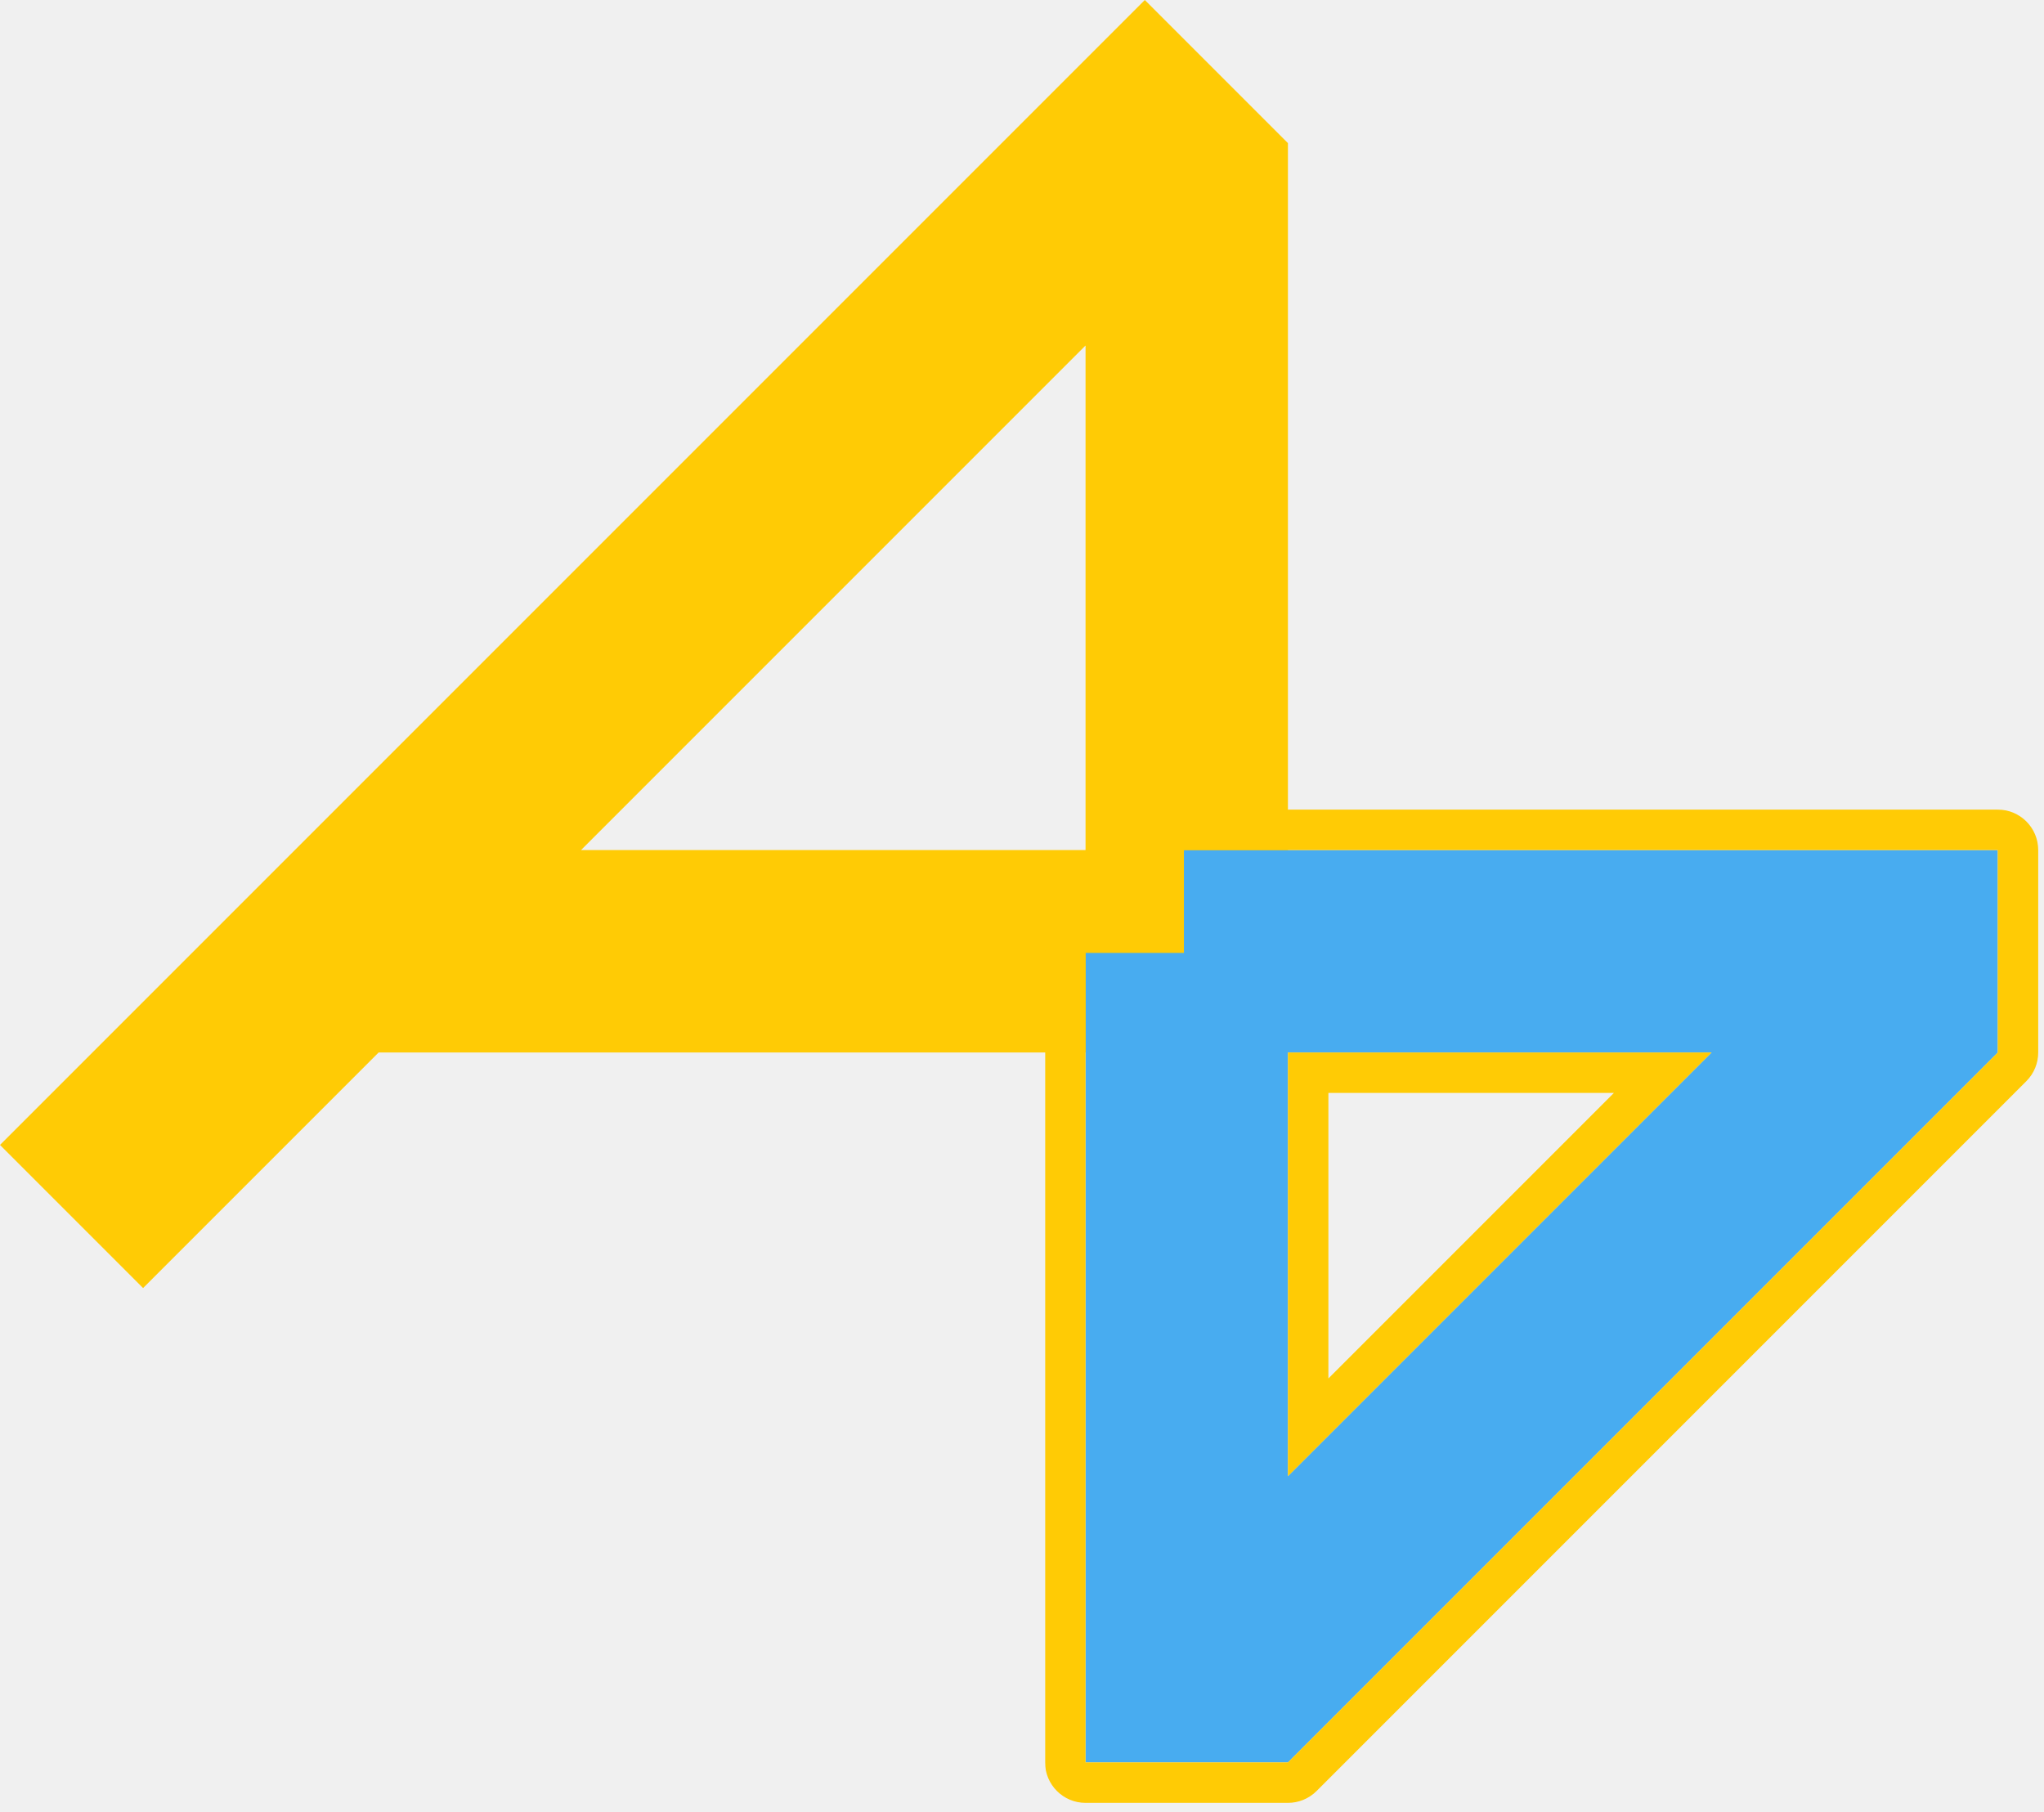
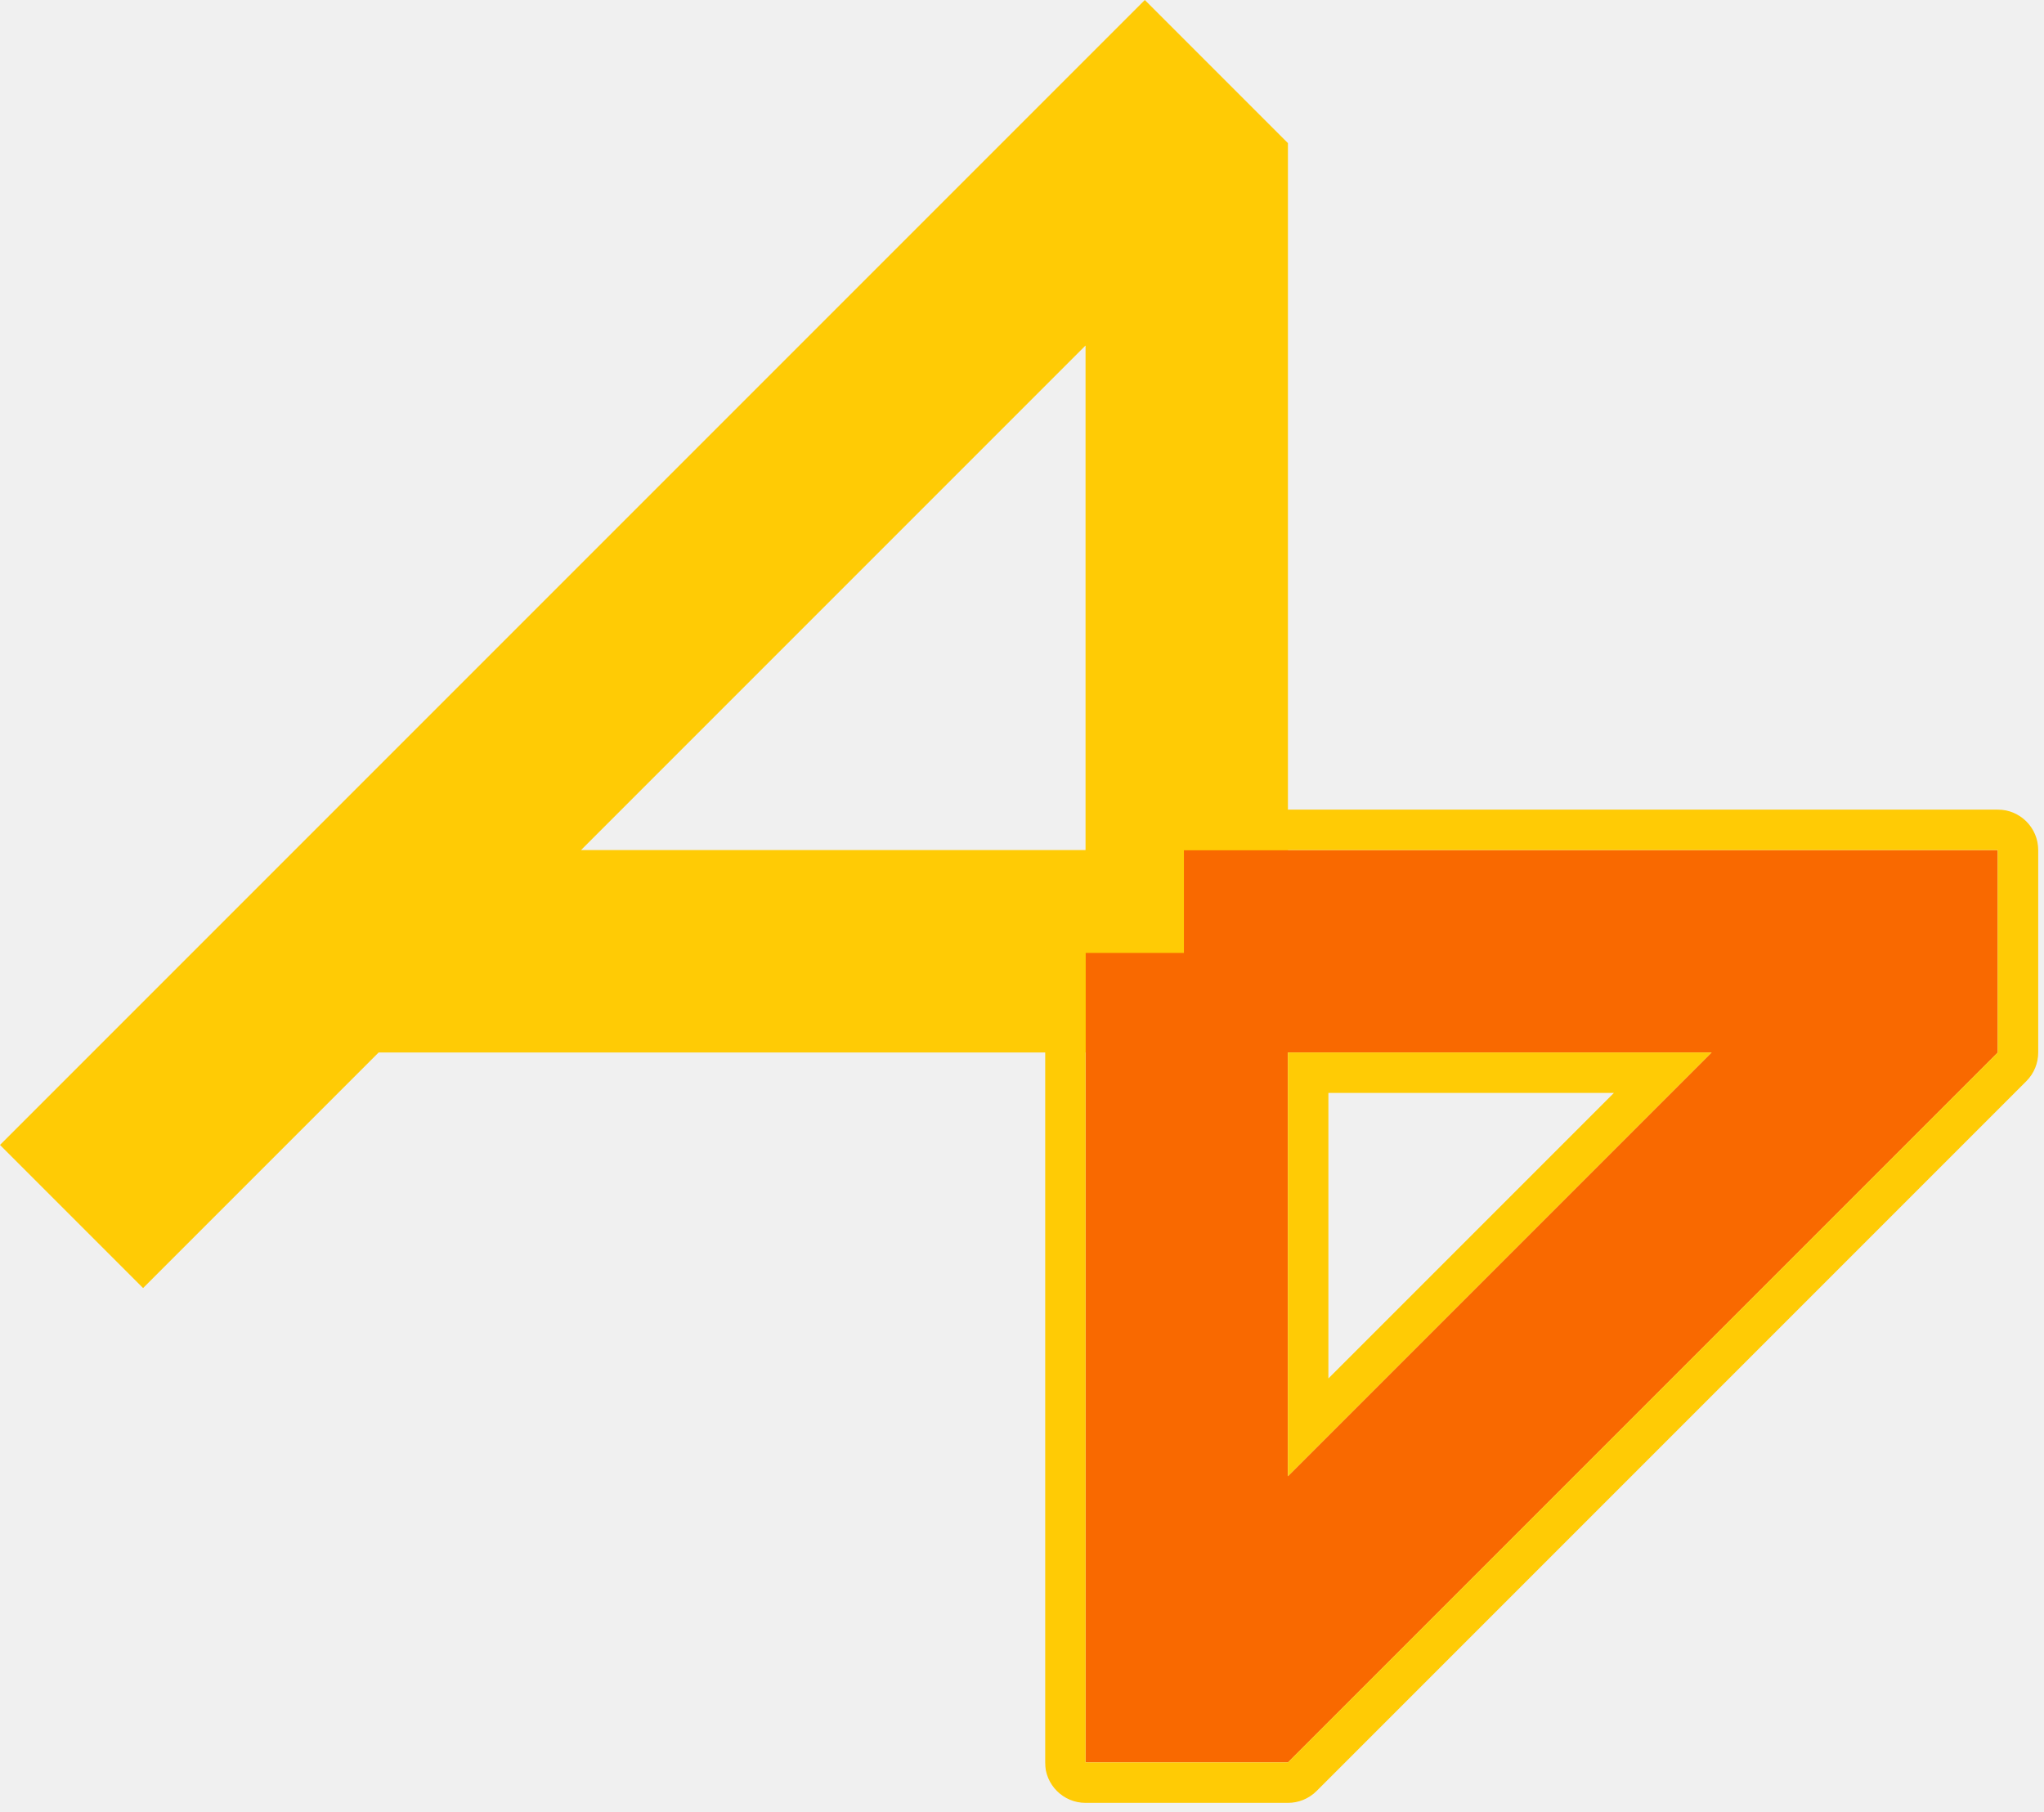
<svg xmlns="http://www.w3.org/2000/svg" width="202" height="179" viewBox="0 0 202 179" fill="none">
  <path fill-rule="evenodd" clip-rule="evenodd" d="M113.137 0L127.279 14.142L127.271 14.15H127.28V94.15H117V104H37.421L14.142 127.279L0 113.137L113.137 0ZM57.421 84H107.28V34.141L57.421 84Z" fill="#FFCB05" />
  <mask id="path-2-outside-1" maskUnits="userSpaceOnUse" x="103.28" y="80" width="99" height="99" fill="black">
    <rect fill="white" x="103.28" y="80" width="99" height="99" />
    <path fill-rule="evenodd" clip-rule="evenodd" d="M127.28 104V145.87L169.15 104H127.28ZM197.422 104L197.428 104.006L127.284 174.15L127.28 174.146V174.15H107.28V94.15H117V84H197.428V104H197.422Z" />
  </mask>
-   <path fill-rule="evenodd" clip-rule="evenodd" d="M127.28 104V145.87L169.15 104H127.28ZM197.422 104L197.428 104.006L127.284 174.15L127.28 174.146V174.15H107.28V94.15H117V84H197.428V104H197.422Z" fill="#48ACF0" />
+   <path fill-rule="evenodd" clip-rule="evenodd" d="M127.28 104V145.87L169.15 104H127.28ZM197.422 104L197.428 104.006L127.284 174.15L127.28 174.146V174.15H107.28V94.15H117V84H197.428V104H197.422Z" fill="#F96900" />
  <path d="M127.28 145.87H123.28C123.28 147.488 124.255 148.946 125.749 149.566C127.244 150.185 128.964 149.842 130.108 148.698L127.28 145.87ZM127.28 104V100C125.071 100 123.28 101.791 123.28 104H127.28ZM169.15 104L171.978 106.828C173.122 105.684 173.465 103.964 172.846 102.469C172.226 100.975 170.768 100 169.15 100V104ZM197.428 104.006L200.256 106.835C201.818 105.273 201.818 102.74 200.256 101.178L197.428 104.006ZM197.422 104V100C195.804 100 194.345 100.975 193.726 102.469C193.107 103.964 193.449 105.684 194.593 106.828L197.422 104ZM127.284 174.15L124.456 176.979C126.019 178.541 128.551 178.54 130.113 176.979L127.284 174.15ZM127.28 174.146L130.108 171.317C128.964 170.173 127.243 169.831 125.749 170.451C124.254 171.07 123.28 172.528 123.28 174.146H127.28ZM127.28 174.15V178.15C129.489 178.15 131.28 176.359 131.28 174.15H127.28ZM107.28 174.15H103.28C103.28 176.359 105.071 178.15 107.28 178.15V174.15ZM107.28 94.15V90.15C105.071 90.15 103.28 91.941 103.28 94.15H107.28ZM117 94.15V98.15C119.209 98.15 121 96.359 121 94.15H117ZM117 84V80C114.791 80 113 81.791 113 84H117ZM197.428 84H201.428C201.428 81.791 199.637 80 197.428 80V84ZM197.428 104V108C199.637 108 201.428 106.209 201.428 104H197.428ZM131.28 145.87V104H123.28V145.87H131.28ZM166.322 101.172L124.452 143.042L130.108 148.698L171.978 106.828L166.322 101.172ZM169.15 100H127.28V108H169.15V100ZM200.256 101.178L200.25 101.172L194.593 106.828L194.6 106.835L200.256 101.178ZM130.113 176.979L200.256 106.835L194.6 101.178L124.456 171.322L130.113 176.979ZM124.452 176.975L124.456 176.979L130.112 171.321L130.108 171.317L124.452 176.975ZM131.28 174.15V174.146H123.28V174.15H131.28ZM107.28 178.15H127.28V170.15H107.28V178.15ZM103.28 94.15V174.15H111.28V94.15H103.28ZM117 90.15H107.28V98.15H117V90.15ZM121 94.15V84H113V94.15H121ZM117 88H197.428V80H117V88ZM193.428 84V104H201.428V84H193.428ZM197.428 100H197.422V108H197.428V100Z" fill="#FFCB05" mask="url(#path-2-outside-1)" />
</svg>
